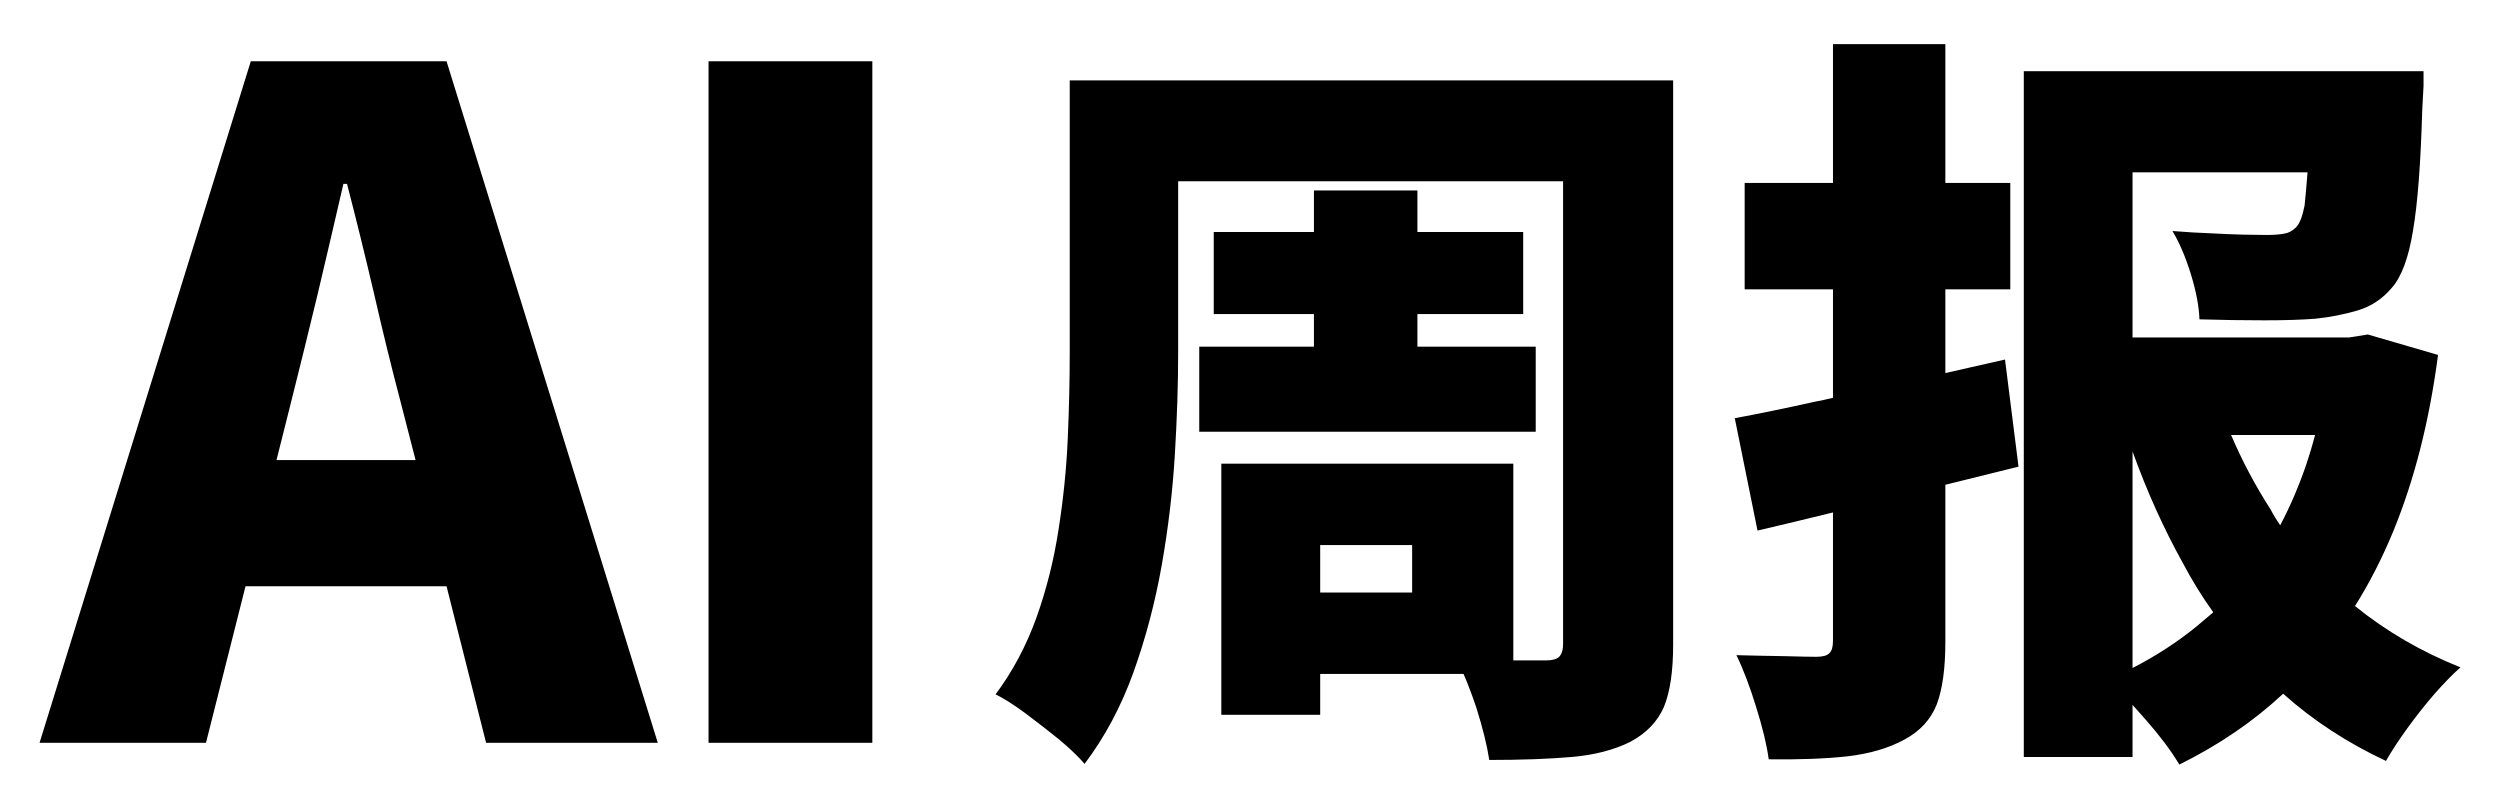
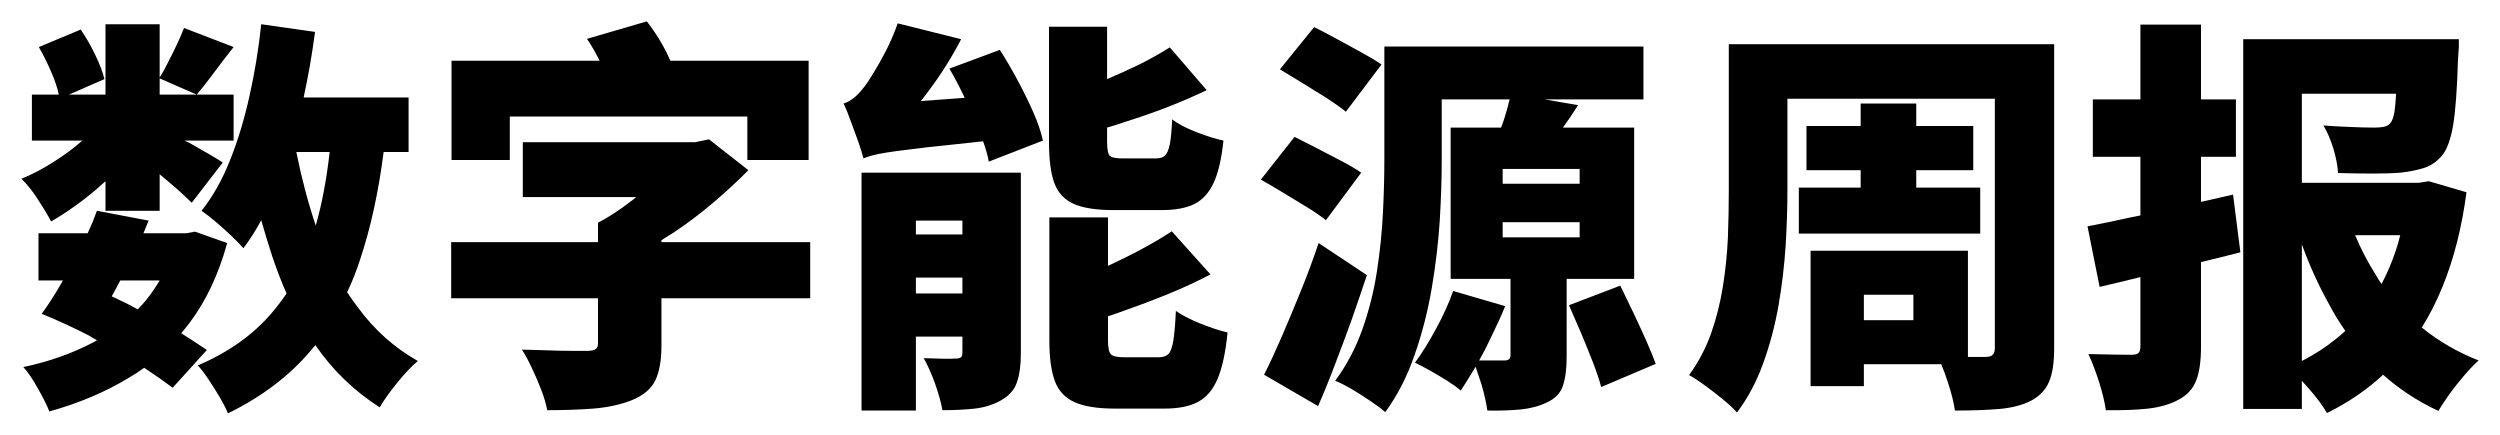
- <svg xmlns="http://www.w3.org/2000/svg" viewBox="0 -122.0 758.6 244.0">
-   <path id="accent" d="M62.5 103.4L12 103.4L76.1-103.4L135.5-103.4L199.6 103.4L147.5 103.4L135.5 55.9L74.5 55.9L62.5 103.4ZM83.9 17.6L126.1 17.6L121.6 0.1Q117.5-15.4 113.5-32.9Q109.4-50.4 105.3-66.2L105.3-66.2L104.2-66.2Q100.5-50.1 96.4-32.8Q92.2-15.4 88.3 0.1L88.3 0.1L83.9 17.6Z M264.7 103.4L215.0 103.4L215.0-103.4L264.7-103.4L264.7 103.4Z" />
-   <path id="ink" d="M324.6-14.8L324.6-97.6L507.7-97.6L507.7 73.6Q507.7 85.7 504.9 92.5Q502.0 99.2 494.7 103.1L494.7 103.1Q487.3 106.8 476.9 107.7Q466.5 108.6 451.9 108.6L451.9 108.6Q450.9 102.0 448.0 92.8L448.0 92.8Q446.1 87.1 444.1 82.5L444.1 82.5L400.6 82.5L400.6 94.9L370.6 94.9L370.6 18.7L459.2 18.7L459.2 78.4Q461.0 78.4 462.6 78.4L462.6 78.4L469.0 78.4Q472.0 78.4 473.1 77.3Q474.3 76.1 474.3 73.4L474.3 73.4L474.3-67.0L357.5-67.0L357.5-14.8Q357.5-0.8 356.5 15.9Q355.5 32.6 352.5 49.6Q349.5 66.5 343.9 82.1Q338.3 97.6 329.1 109.8L329.1 109.8Q326.4 106.6 321.4 102.4Q316.3 98.3 311.1 94.4Q305.8 90.5 302.1 88.7L302.1 88.7Q309.9 78.2 314.5 65.4Q319.1 52.5 321.2 38.7Q323.4 24.8 324.0 11.1Q324.6-2.6 324.6-14.8L324.6-14.8ZM368.3-26.7L368.3-51.6L398.7-51.6L398.7-64.2L430.1-64.2L430.1-51.6L462.2-51.6L462.2-26.7L430.1-26.7L430.1-16.8L466.0-16.8L466.0 9.0L363.9 9.0L363.9-16.8L398.7-16.8L398.7-26.7L368.3-26.7ZM400.6 43.4L400.6 57.8L428.5 57.8L428.5 43.4L400.6 43.4Z M614.1 107.7L614.1-100.4L735.4-100.4L735.4-96.0Q735.2-91.5 735.0-88.5L735.0-88.5Q734.3-64.2 732.2-52.0Q730.2-39.7 725.8-34.7Q721.5-29.6 715.4-27.8Q709.3-26.0 702.7-25.3L702.7-25.3Q696.5-24.8 687.1-24.8Q677.7-24.8 667.4-25.1L667.4-25.1Q667.2-31.0 664.8-38.8Q662.4-46.6 659.2-51.9L659.2-51.9Q665.4-51.4 670.9-51.2Q676.4-50.9 680.8-50.8Q685.3-50.7 687.8-50.7L687.8-50.7Q691.0-50.7 693.1-51.1Q695.1-51.4 696.7-53.0Q698.3-54.6 699.3-59.6L699.3-59.6Q699.7-63.3 700.2-69.7L700.2-69.7L647.1-69.7L647.1-19.6L712.8-19.6L718.5-20.5L739.8-14.3Q735.9 15.5 726.3 39.0L726.3 39.0Q721.2 51.4 714.6 61.9L714.6 61.9Q728.8 73.4 746.6 80.5L746.6 80.5Q743.0 83.7 738.6 88.7Q734.3 93.7 730.4 99.1Q726.5 104.5 724.0 108.9L724.0 108.9Q706.3 100.6 692.8 88.5L692.8 88.5Q679.3 101.1 661.3 110L661.3 110Q657.6 103.8 651.2 96.5L651.2 96.5Q649.1 94.2 647.1 91.9L647.1 91.9L647.1 107.7L614.1 107.7ZM533.3 39.0L526.4 4.9Q537.2 2.9 550.7-0.1L550.7-0.1Q553.4-0.6 556.2-1.3L556.2-1.3L556.2-34.2L529.4-34.2L529.4-66.5L556.2-66.5L556.2-108.6L590.3-108.6L590.3-66.5L610.0-66.5L610.0-34.2L590.3-34.2L590.3-8.8Q599.4-10.9 608.4-12.9L608.4-12.9L612.5 19.6Q601.5 22.3 590.3 25.1L590.3 25.1L590.3 72.7Q590.3 84.8 587.7 91.7Q585.0 98.6 577.9 102.4Q570.8 106.3 560.6 107.5Q550.4 108.6 536.7 108.4L536.7 108.4Q535.8 101.8 532.9 92.6Q530.1 83.4 526.9 76.8L526.9 76.8Q534.0 77.0 541.3 77.1Q548.6 77.3 551.1 77.3L551.1 77.3Q554.1 77.3 555.1 76.2Q556.2 75.2 556.2 72.5L556.2 72.5L556.2 33.5Q544.0 36.5 533.3 39.0L533.3 39.0ZM671.6 63.8L671.6 63.8Q666.5 56.7 662.4 48.9L662.4 48.9Q653.7 33.3 647.1 15.0L647.1 15.0L647.1 80.7Q657.8 75.2 666.5 68.1L666.5 68.1Q669.0 66.0 671.6 63.8ZM702.5 10.0L677.0 10.0Q682.1 21.9 689.0 32.6L689.0 32.6Q690.3 35.1 691.9 37.4L691.9 37.4Q696.5 28.7 699.9 18.7L699.9 18.7Q701.3 14.5 702.5 10.0L702.5 10.0Z" />
+ <svg xmlns="http://www.w3.org/2000/svg" viewBox="0 -122.0 1403.0 244.0">
+   <path id="accent" d="M146.6-108.4L146.6-108.4L176.8-104.1Q174.3-85.1 170.4-67.3L170.4-67.3L229.3-67.3L229.3-36.7L215.3-36.7Q211.0-3.2 202.3 23.0L202.3 23.0Q199.1 33.1 194.8 42.0L194.8 42.0Q197.8 46.6 201.0 50.7L201.0 50.7Q214.7 69.4 234.5 80.6L234.5 80.6Q229.3 84.9 223.0 92.7Q216.7 100.4 213.1 106.6L213.1 106.6Q191.4 92.7 177.0 71.7L177.0 71.7Q175.9 73.0 174.7 74.4L174.7 74.4Q156.7 95.9 127.9 110.0L127.9 110.0Q126.6 106.6 123.6 101.4Q120.6 96.3 117.2 91.2Q113.8 86.0 111.0 83.1L111.0 83.1Q136.6 72.1 152.1 54.1L152.1 54.1Q156.7 48.8 160.8 42.7L160.8 42.7Q156.5 32.9 152.8 21.9L152.8 21.9Q149.6 12.1 146.6 1.6L146.6 1.6Q142.1 10.0 136.6 17.3L136.6 17.3Q134.3 14.6 130.0 10.5Q125.7 6.4 121.1 2.5Q116.5-1.4 113.1-3.7L113.1-3.7Q122.5-15.5 129.1-32.1Q135.7-48.6 140.0-68.1Q144.4-87.6 146.6-108.4ZM17.9-43.1L17.9-68.9L33.0-68.9Q31.9-74.2 29.1-80.8L29.1-80.8Q25.7-88.8 21.8-95.6L21.8-95.6L45.3-105.4Q49.7-99.0 53.4-91.3Q57.2-83.5 58.6-77.6L58.6-77.6L38.7-68.9L59.2-68.9L59.2-108.4L89.6-108.4L89.6-78.5Q92.1-82.4 94.4-87.2L94.4-87.2Q96.9-92.0 99.3-97.1Q101.7-102.2 103.3-106.3L103.3-106.3L131.1-95.6Q125.2-88.1 119.9-81.0Q114.7-73.9 110.4-68.9L110.4-68.9L131.1-68.9L131.1-43.1L103.5-43.1Q104.9-42.4 106.3-41.8L106.3-41.8Q112.4-38.3 117.5-35.4Q122.7-32.4 125.0-30.8L125.0-30.8L107.6-8.2Q104.4-11.4 99.6-15.7L99.6-15.7Q94.8-19.9 89.6-24.2L89.6-24.2L89.6-3.7L59.2-3.7L59.2-20.3Q54.0-15.5 48.3-11.0L48.3-11.0Q38.2-3.2 28.7 2.3L28.7 2.3Q25.9-3.0 21.2-10.2Q16.6-17.3 12-21.7L12-21.7Q21.1-25.3 30.3-31.3L30.3-31.3Q38.7-36.5 46.2-43.1L46.2-43.1L17.9-43.1ZM21.6 35.4L21.6 8.9L49.2 8.9Q52.2 2.5 54.4-3.7L54.4-3.7L83.4 1.8Q82.1 5.2 80.5 8.9L80.5 8.9L104.7 8.9L109.4 8.0L127.5 14.4Q120.2 40.9 106.3 59.3L106.3 59.3Q104.0 62.3 101.7 65.0L101.7 65.0Q109.7 70.1 116.1 74.4L116.1 74.4L96.9 95.6Q90.0 90.4 80.9 84.4L80.9 84.4Q76.8 87.4 72.5 89.9L72.5 89.9Q52.6 102.0 27.7 108.9L27.7 108.9Q25.5 103.4 21.2 95.9Q17.0 88.3 13.1 84.0L13.1 84.0Q34.8 79.4 52.4 70.1L52.4 70.1Q53.5 69.6 54.4 68.9L54.4 68.9Q52.2 67.8 50.1 66.4L50.1 66.4Q36.2 59.3 23.4 54.1L23.4 54.1Q28.9 46.6 34.6 36.7L34.6 36.7Q35.0 36.1 35.3 35.4L35.3 35.4L21.6 35.4ZM185.0-36.7L166.3-36.7Q170.6-15.1 177.2 4.6L177.2 4.6Q182.5-14.1 185.0-36.7L185.0-36.7ZM77.3 51.6L77.3 51.6Q79.8 49.1 82.1 46.3L82.1 46.3Q86.2 41.1 89.6 35.4L89.6 35.4L67.5 35.4Q65.4 39.5 63.1 43.6L63.1 43.6Q62.9 43.8 62.7 44.3L62.7 44.3Q65.6 45.6 68.8 47.2L68.8 47.2Q73.2 49.3 77.3 51.6ZM110.4-68.9L89.6-78.0L89.6-68.9L110.4-68.9Z M293.4-11.4L293.4-42.2L390.1-42.2L397.9-43.8L420.0-26.5Q411.4-17.8 400.9-8.8Q390.4 0.2 378.5 8.2L378.5 8.2Q374.8 10.5 371.2 12.8L371.2 12.8L371.2 13.9L454.7 13.9L454.7 45.4L371.2 45.4L371.2 71.9Q371.2 84.4 367.7 91.6Q364.1 98.8 354.3 102.7L354.3 102.7Q345.0 106.3 333.1 107.3Q321.2 108.2 307.1 108.2L307.1 108.2Q306.2 103.2 303.8 96.9Q301.4 90.6 298.5 84.6Q295.7 78.5 292.9 74.2L292.9 74.2Q299.5 74.4 307.1 74.6Q314.6 74.9 321.0 74.9L321.0 74.9L329.4 74.9Q333.1 74.9 334.3 73.9Q335.6 73.0 335.6 70.7L335.6 70.7L335.6 45.4L253.2 45.4L253.2 13.9L335.6 13.9L335.6 3.0Q344.7-1.8 353.6-8.7L353.6-8.7Q355.5-10.0 357.0-11.4L357.0-11.4L293.4-11.4ZM253.4-32.2L253.4-87.9L336.5-87.9Q333.3-94.5 329.4-100.2L329.4-100.2L363.0-110Q367.5-104.3 371.7-97.0L371.7-97.0Q374.4-92.2 376.2-87.9L376.2-87.9L453.8-87.9L453.8-32.2L419.4-32.2L419.4-56.6L286.1-56.6L286.1-32.2L253.4-32.2Z M483.5 108.4L483.5-25.1L572.9-25.1L572.9 76.5Q572.9 86.5 570.6 92.8Q568.4 99.0 561.7 102.7L561.7 102.7Q555.4 106.3 547.1 107.3Q538.9 108.2 528.9 108.2L528.9 108.2Q527.7 101.6 524.7 93.1Q521.6 84.7 518.4 79.0L518.4 79.0Q523.4 79.2 528.9 79.3Q534.4 79.4 536.4 79.2L536.4 79.2Q538.5 79.2 539.3 78.5Q540.1 77.8 540.1 75.8L540.1 75.8L540.1 66.9L514.0 66.9L514.0 108.4L483.5 108.4ZM588.9 69.1L588.9 0L621.8 0L621.8 27.2Q631.4 22.8 640.3 18.0L640.3 18.0Q650.1 12.8 657.6 7.8L657.6 7.8L679.3 32.0Q668.5 37.7 656.3 42.7Q644.1 47.7 631.8 52.0L631.8 52.0Q626.8 53.9 621.8 55.5L621.8 55.5L621.8 68.9Q621.8 75.3 623.5 76.9Q625.2 78.5 630.9 78.5L630.9 78.5L650.3 78.5Q653.9 78.5 655.8 76.6Q657.6 74.6 658.5 69.0Q659.4 63.4 659.9 52.5L659.9 52.5Q665.1 56.1 673.7 59.6Q682.2 63.0 688.9 64.6L688.9 64.6Q687.3 81.0 683.4 90.4Q679.5 99.7 672.4 103.5Q665.4 107.3 653.5 107.3L653.5 107.3L625.6 107.3Q611.0 107.3 603.1 103.7Q595.1 100.2 592.0 91.9Q588.9 83.5 588.9 69.1L588.9 69.1ZM588.7-42.0L588.7-107.0L621.3-107.0L621.3-77.6Q630.9-81.7 639.8-86.0L639.8-86.0Q649.2-90.8 656.5-95.4L656.5-95.4L677.2-71.4Q666.7-66.4 655.0-61.8Q643.2-57.3 631.4-53.6L631.4-53.6Q626.3-51.8 621.3-50.4L621.3-50.4L621.3-42.4Q621.3-36.1 622.8-34.6Q624.3-33.1 630.0-33.1L630.0-33.1L648.7-33.1Q652.1-33.1 653.8-34.7Q655.5-36.3 656.5-41.0Q657.4-45.6 657.8-55L657.8-55Q662.6-51.3 671.3-47.9Q680.0-44.5 686.6-43.1L686.6-43.1Q685.0-27.8 681.1-19.4Q677.2-11.0 670.3-7.5Q663.3-4.1 652.1-4.1L652.1-4.1L625.0-4.1Q610.4-4.1 602.5-7.6Q594.6-11.2 591.6-19.5Q588.7-27.8 588.7-42.0L588.7-42.0ZM532.8-83.5L532.8-83.5L561.1-94.0Q566.1-86.3 571.0-77.1Q575.9-68.0 579.8-59.2Q583.7-50.4 585.3-43.1L585.3-43.1L554.9-31.3Q554.0-36.5 551.7-42.7L551.7-42.7Q540.5-41.5 532.1-40.6L532.1-40.6Q519.3-39.3 511.0-38.2Q502.6-37.2 497.6-36.4Q492.6-35.6 489.6-34.8Q486.7-34.0 484.6-33.1L484.6-33.1Q483.7-36.5 481.8-42.1Q479.8-47.7 477.6-53.6Q475.5-59.6 473.4-63.9L473.4-63.9Q476.4-64.8 479.2-67.1Q482.1-69.4 484.8-73.0L484.8-73.0Q486.7-75.3 490.0-80.7Q493.3-86.0 497.2-93.5Q501.0-100.9 503.8-108.9L503.8-108.9L539.4-100.0Q534.8-91.1 528.7-81.7L528.7-81.7Q522.9-73.0 516.8-65.3L516.8-65.3L541.4-67.1Q537.3-75.8 532.8-83.5ZM540.1 33.8L514.0 33.8L514.0 42.7L540.1 42.7L540.1 33.8ZM540.1 9.6L540.1 1.8L514.0 1.8L514.0 9.6L540.1 9.6Z M776.9-32.2L776.9-95.9L922.3-95.9L922.3-66.2L866.9-66.2L885.6-63.0Q881.5-56.4 877.1-50.4L877.1-50.4L917.1-50.4L917.1 34.5L879.2 34.5L879.2 78.3Q879.2 88.3 877.1 94.5Q875.1 100.6 868.2 103.8L868.2 103.8Q861.6 107.0 853.3 107.8Q844.9 108.6 834.7 108.4L834.7 108.4Q833.8 102.0 831.5 94.0L831.5 94.0Q829.7 88.5 828.1 83.8L828.1 83.8Q823.5 91.5 819.8 97.2L819.8 97.2Q816.9 94.7 812.2 91.7Q807.5 88.8 802.6 86.0Q797.7 83.3 794.1 81.5L794.1 81.5Q800.0 73.5 805.9 62.5Q811.9 51.6 815.5 41.3L815.5 41.3L844.7 49.8Q841.5 57.7 837.2 66.4L837.2 66.4Q833.8 73.7 830.1 80.3L830.1 80.3Q833.3 80.3 837.0 80.3L837.0 80.3L844.3 80.3Q847.7 80.3 847.7 77.4L847.7 77.4L847.7 34.5L814.1 34.5L814.1-50.4L842.4-50.4Q843.6-53.4 844.5-56.4L844.5-56.4Q846.1-61.6 847.2-66.2L847.2-66.2L809.1-66.2L809.1-32.2Q809.1-16.9 808.0 1.7Q806.8 20.3 803.5 39.7Q800.2 59.1 793.9 77.1Q787.7 95.2 777.4 109.3L777.4 109.3Q774.4 106.6 769.3 103.2Q764.2 99.7 758.8 96.5Q753.4 93.3 749.3 91.7L749.3 91.7Q758.9 78.7 764.5 63.0Q770.1 47.2 772.7 30.5Q775.3 13.7 776.1-2.4Q776.9-18.5 776.9-32.2L776.9-32.2ZM739.7 105.9L709.4 88.3Q714.0 79.2 719.2 67.2Q724.4 55.2 729.9 41.6Q735.4 28.1 740.0 14.4L740.0 14.4L767.1 32.4Q763.0 44.7 758.6 57.3Q754.1 69.8 749.4 82.0Q744.8 94.3 739.7 105.9L739.7 105.9ZM880.5 49.3L880.5 49.3L909.3 38.3Q912.7 45.2 916.5 53.2Q920.3 61.2 923.7 68.8Q927.1 76.5 929.2 82.2L929.2 82.2L898.6 95.2Q897.0 89.2 893.9 81.2Q890.8 73.3 887.3 64.9Q883.7 56.6 880.5 49.3ZM718.3-83.1L718.3-83.1L737.5-106.8Q742.9-104.1 750.1-100.2Q757.3-96.3 764.2-92.5Q771.0-88.8 775.3-85.8L775.3-85.8L755.3-59.3Q751.4-62.5 744.8-66.8Q738.1-71.0 731.1-75.3Q724.0-79.6 718.3-83.1ZM707.6-21.2L707.6-21.2L726.5-45.2Q732.0-42.4 739.1-38.8Q746.1-35.1 752.9-31.6Q759.6-28.1 763.9-25.1L763.9-25.1L744.1 1.6Q740.2-1.6 733.7-5.6Q727.2-9.6 720.2-13.8Q713.3-18.0 707.6-21.2ZM886.5 2.7L843.3 2.7L843.3 11.2L886.5 11.2L886.5 2.7ZM886.5-27.2L843.3-27.2L843.3-18.9L886.5-18.9L886.5-27.2Z" />
+   <path id="ink" d="M970.2-14.6L970.2-97.2L1152.8-97.2L1152.8 73.5Q1152.8 85.6 1149.9 92.3Q1147.1 99.0 1139.8 102.9L1139.8 102.9Q1132.5 106.6 1122.1 107.5Q1111.7 108.4 1097.1 108.4L1097.1 108.4Q1096.2 101.8 1093.2 92.7L1093.2 92.7Q1091.4 87.0 1089.4 82.4L1089.4 82.4L1046.0 82.4L1046.0 94.7L1016.1 94.7L1016.1 18.7L1104.4 18.7L1104.4 78.3Q1106.2 78.3 1107.8 78.3L1107.8 78.3L1114.2 78.3Q1117.2 78.3 1118.3 77.1Q1119.5 76.0 1119.5 73.3L1119.5 73.3L1119.5-66.6L1003.1-66.6L1003.1-14.6Q1003.1-0.7 1002.1 16.0Q1001.0 32.6 998.1 49.5Q995.1 66.4 989.5 81.9Q983.9 97.4 974.8 109.5L974.8 109.5Q972.0 106.3 967.0 102.2Q962.0 98.1 956.8 94.3Q951.5 90.4 947.9 88.5L947.9 88.5Q955.6 78.0 960.2 65.3Q964.7 52.5 966.9 38.7Q969.1 24.9 969.7 11.2Q970.2-2.5 970.2-14.6L970.2-14.6ZM1013.8-26.5L1013.8-51.3L1044.2-51.3L1044.2-63.9L1075.4-63.9L1075.4-51.3L1107.4-51.3L1107.4-26.5L1075.4-26.5L1075.4-16.7L1111.3-16.7L1111.3 9.1L1009.5 9.1L1009.5-16.7L1044.2-16.7L1044.2-26.5L1013.8-26.5ZM1046.0 43.4L1046.0 57.7L1073.8 57.7L1073.8 43.4L1046.0 43.4Z M1258.9 107.5L1258.9-100.0L1379.9-100.0L1379.9-95.6Q1379.6-91.1 1379.4-88.1L1379.4-88.1Q1378.7-63.9 1376.7-51.7Q1374.6-39.5 1370.3-34.5Q1365.9-29.4 1359.9-27.6Q1353.8-25.8 1347.2-25.1L1347.2-25.1Q1341.1-24.6 1331.7-24.6Q1322.3-24.6 1312.1-24.9L1312.1-24.9Q1311.8-30.8 1309.5-38.6Q1307.1-46.3 1303.9-51.6L1303.9-51.6Q1310.0-51.1 1315.5-50.9Q1321.0-50.7 1325.4-50.5Q1329.9-50.4 1332.4-50.4L1332.4-50.4Q1335.6-50.4 1337.6-50.8Q1339.7-51.1 1341.3-52.7Q1342.9-54.3 1343.8-59.3L1343.8-59.3Q1344.3-63.0 1344.7-69.4L1344.7-69.4L1291.8-69.4L1291.8-19.4L1357.3-19.4L1363.0-20.3L1384.2-14.1Q1380.3 15.5 1370.7 39.0L1370.7 39.0Q1365.7 51.3 1359.1 61.8L1359.1 61.8Q1373.2 73.3 1391.0 80.3L1391.0 80.3Q1387.4 83.5 1383.1 88.5Q1378.7 93.6 1374.8 98.9Q1371.0 104.3 1368.4 108.6L1368.4 108.6Q1350.9 100.4 1337.4 88.3L1337.4 88.3Q1323.9 100.9 1305.9 109.8L1305.9 109.8Q1302.3 103.6 1295.9 96.3L1295.9 96.3Q1293.8 94.0 1291.8 91.7L1291.8 91.7L1291.8 107.5L1258.9 107.5ZM1178.3 39.0L1171.5 5.0Q1182.2 3.0 1195.7 0L1195.7 0Q1198.4-0.5 1201.2-1.1L1201.2-1.1L1201.2-34.0L1174.5-34.0L1174.5-66.2L1201.2-66.2L1201.2-108.2L1235.2-108.2L1235.2-66.2L1254.8-66.2L1254.8-34.0L1235.2-34.0L1235.2-8.7Q1244.3-10.7 1253.2-12.8L1253.2-12.8L1257.3 19.6Q1246.4 22.4 1235.2 25.1L1235.2 25.1L1235.2 72.6Q1235.2 84.7 1232.5 91.5Q1229.9 98.4 1222.8 102.2Q1215.8 106.1 1205.6 107.3Q1195.5 108.4 1181.8 108.2L1181.8 108.2Q1180.9 101.6 1178.0 92.4Q1175.1 83.3 1172.0 76.7L1172.0 76.7Q1179.0 76.9 1186.3 77.0Q1193.6 77.1 1196.1 77.1L1196.1 77.1Q1199.1 77.1 1200.1 76.1Q1201.2 75.1 1201.2 72.3L1201.2 72.3L1201.2 33.5Q1189.1 36.5 1178.3 39.0L1178.3 39.0ZM1316.2 63.7L1316.2 63.7Q1311.2 56.6 1307.1 48.8L1307.1 48.8Q1298.4 33.3 1291.8 15.1L1291.8 15.1L1291.8 80.6Q1302.5 75.1 1311.2 68.0L1311.2 68.0Q1313.7 66.0 1316.2 63.7ZM1347.0 10.0L1321.7 10.0Q1326.7 21.9 1333.5 32.6L1333.5 32.6Q1334.9 35.1 1336.5 37.4L1336.5 37.4Q1341.1 28.8 1344.5 18.7L1344.5 18.7Q1345.9 14.6 1347.0 10.0L1347.0 10.0Z" />
</svg>
